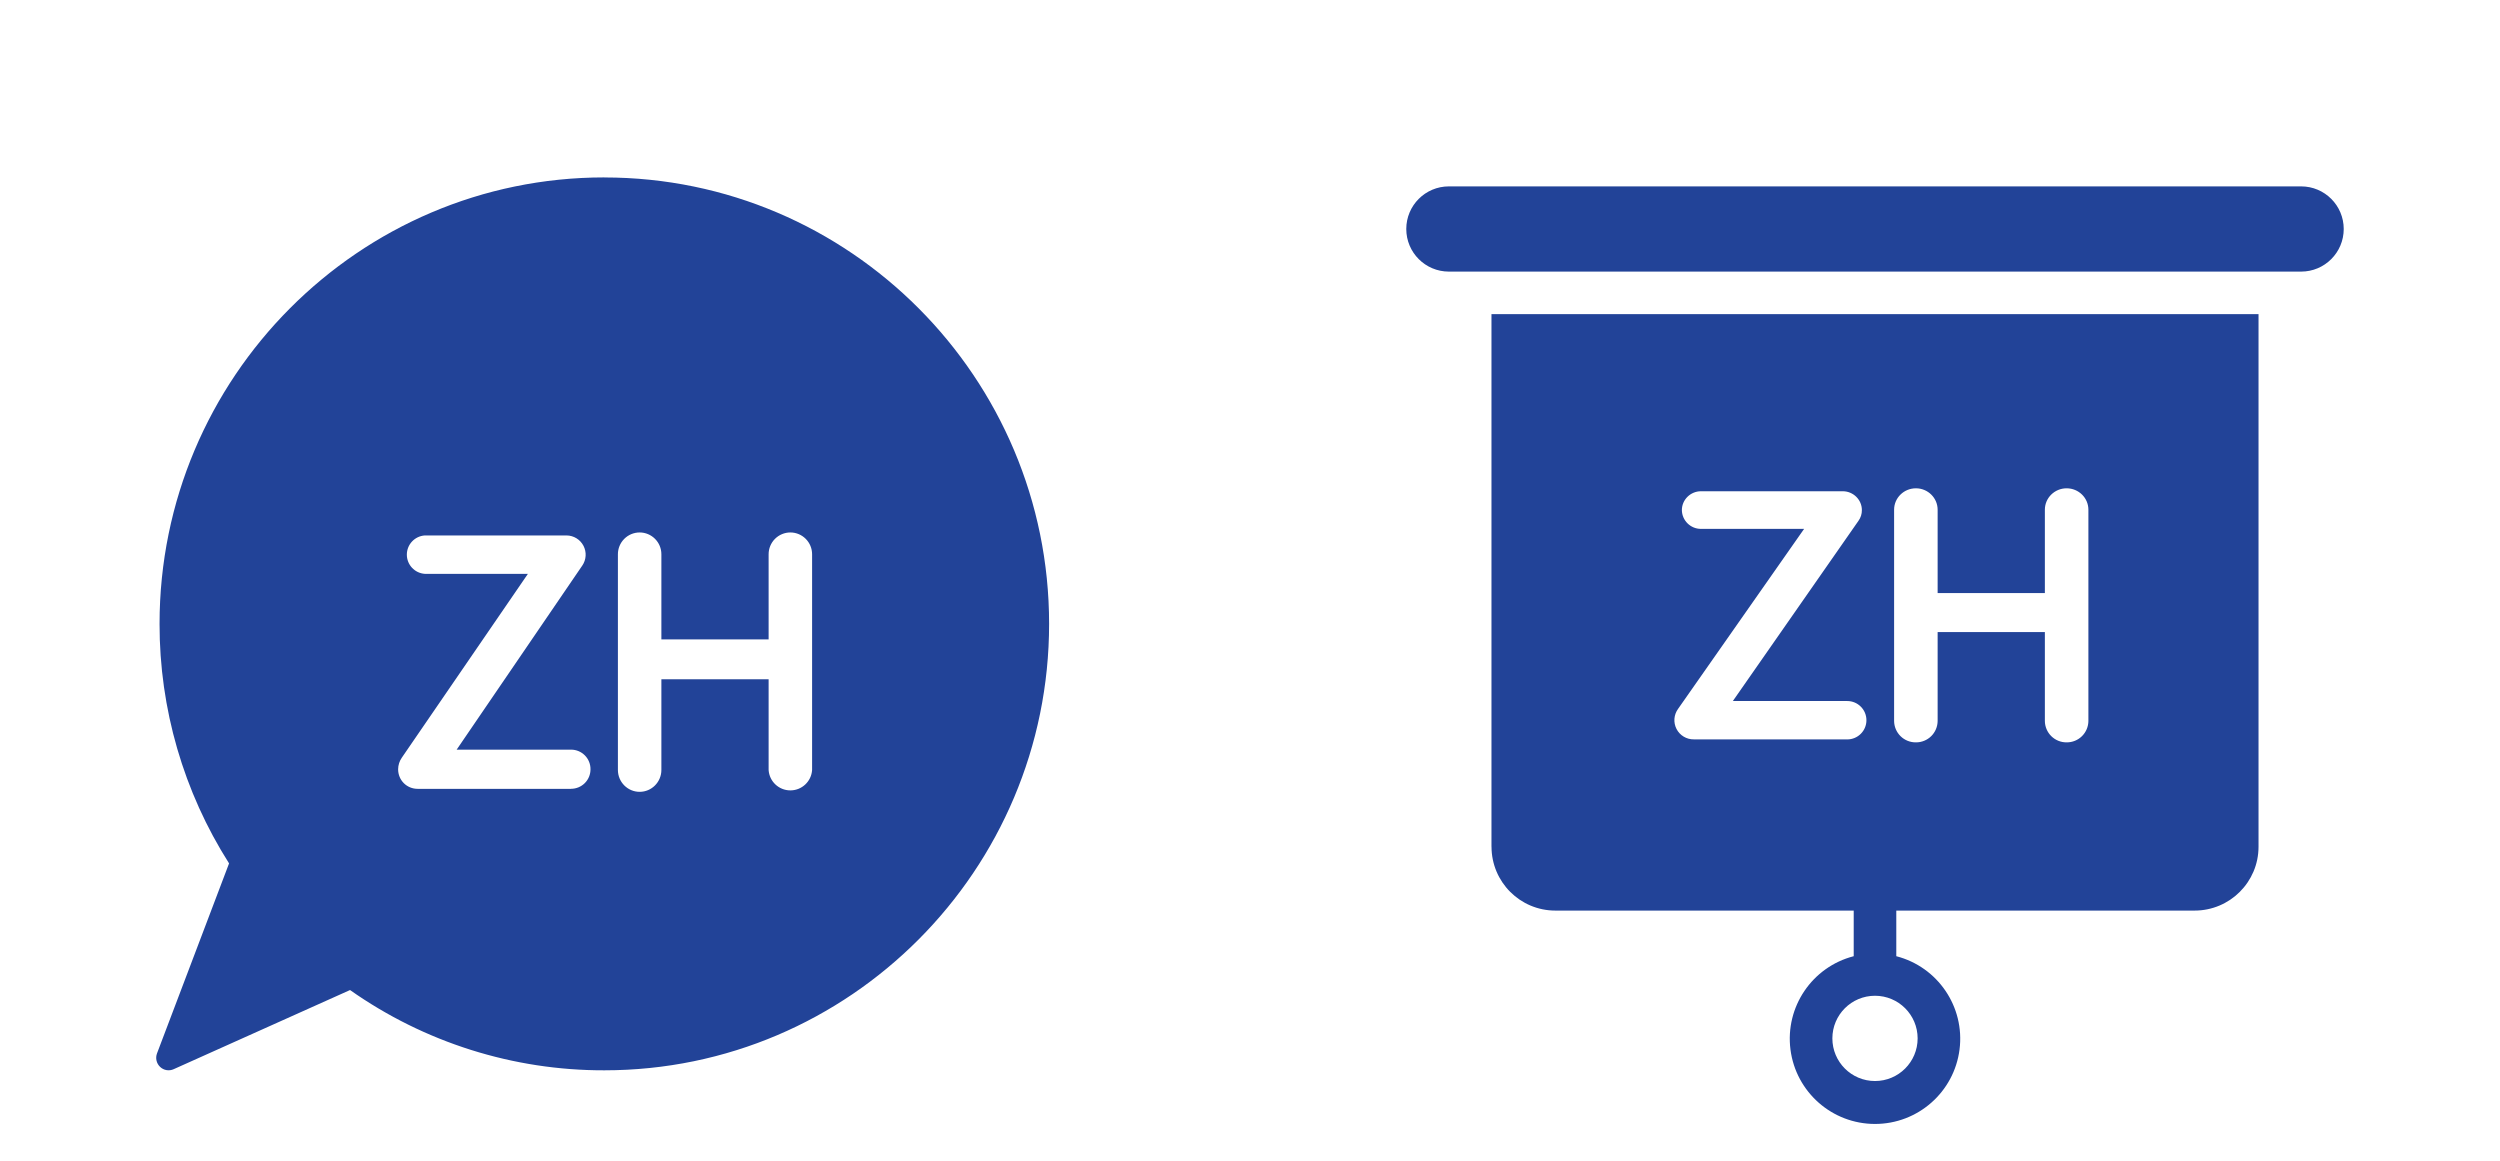
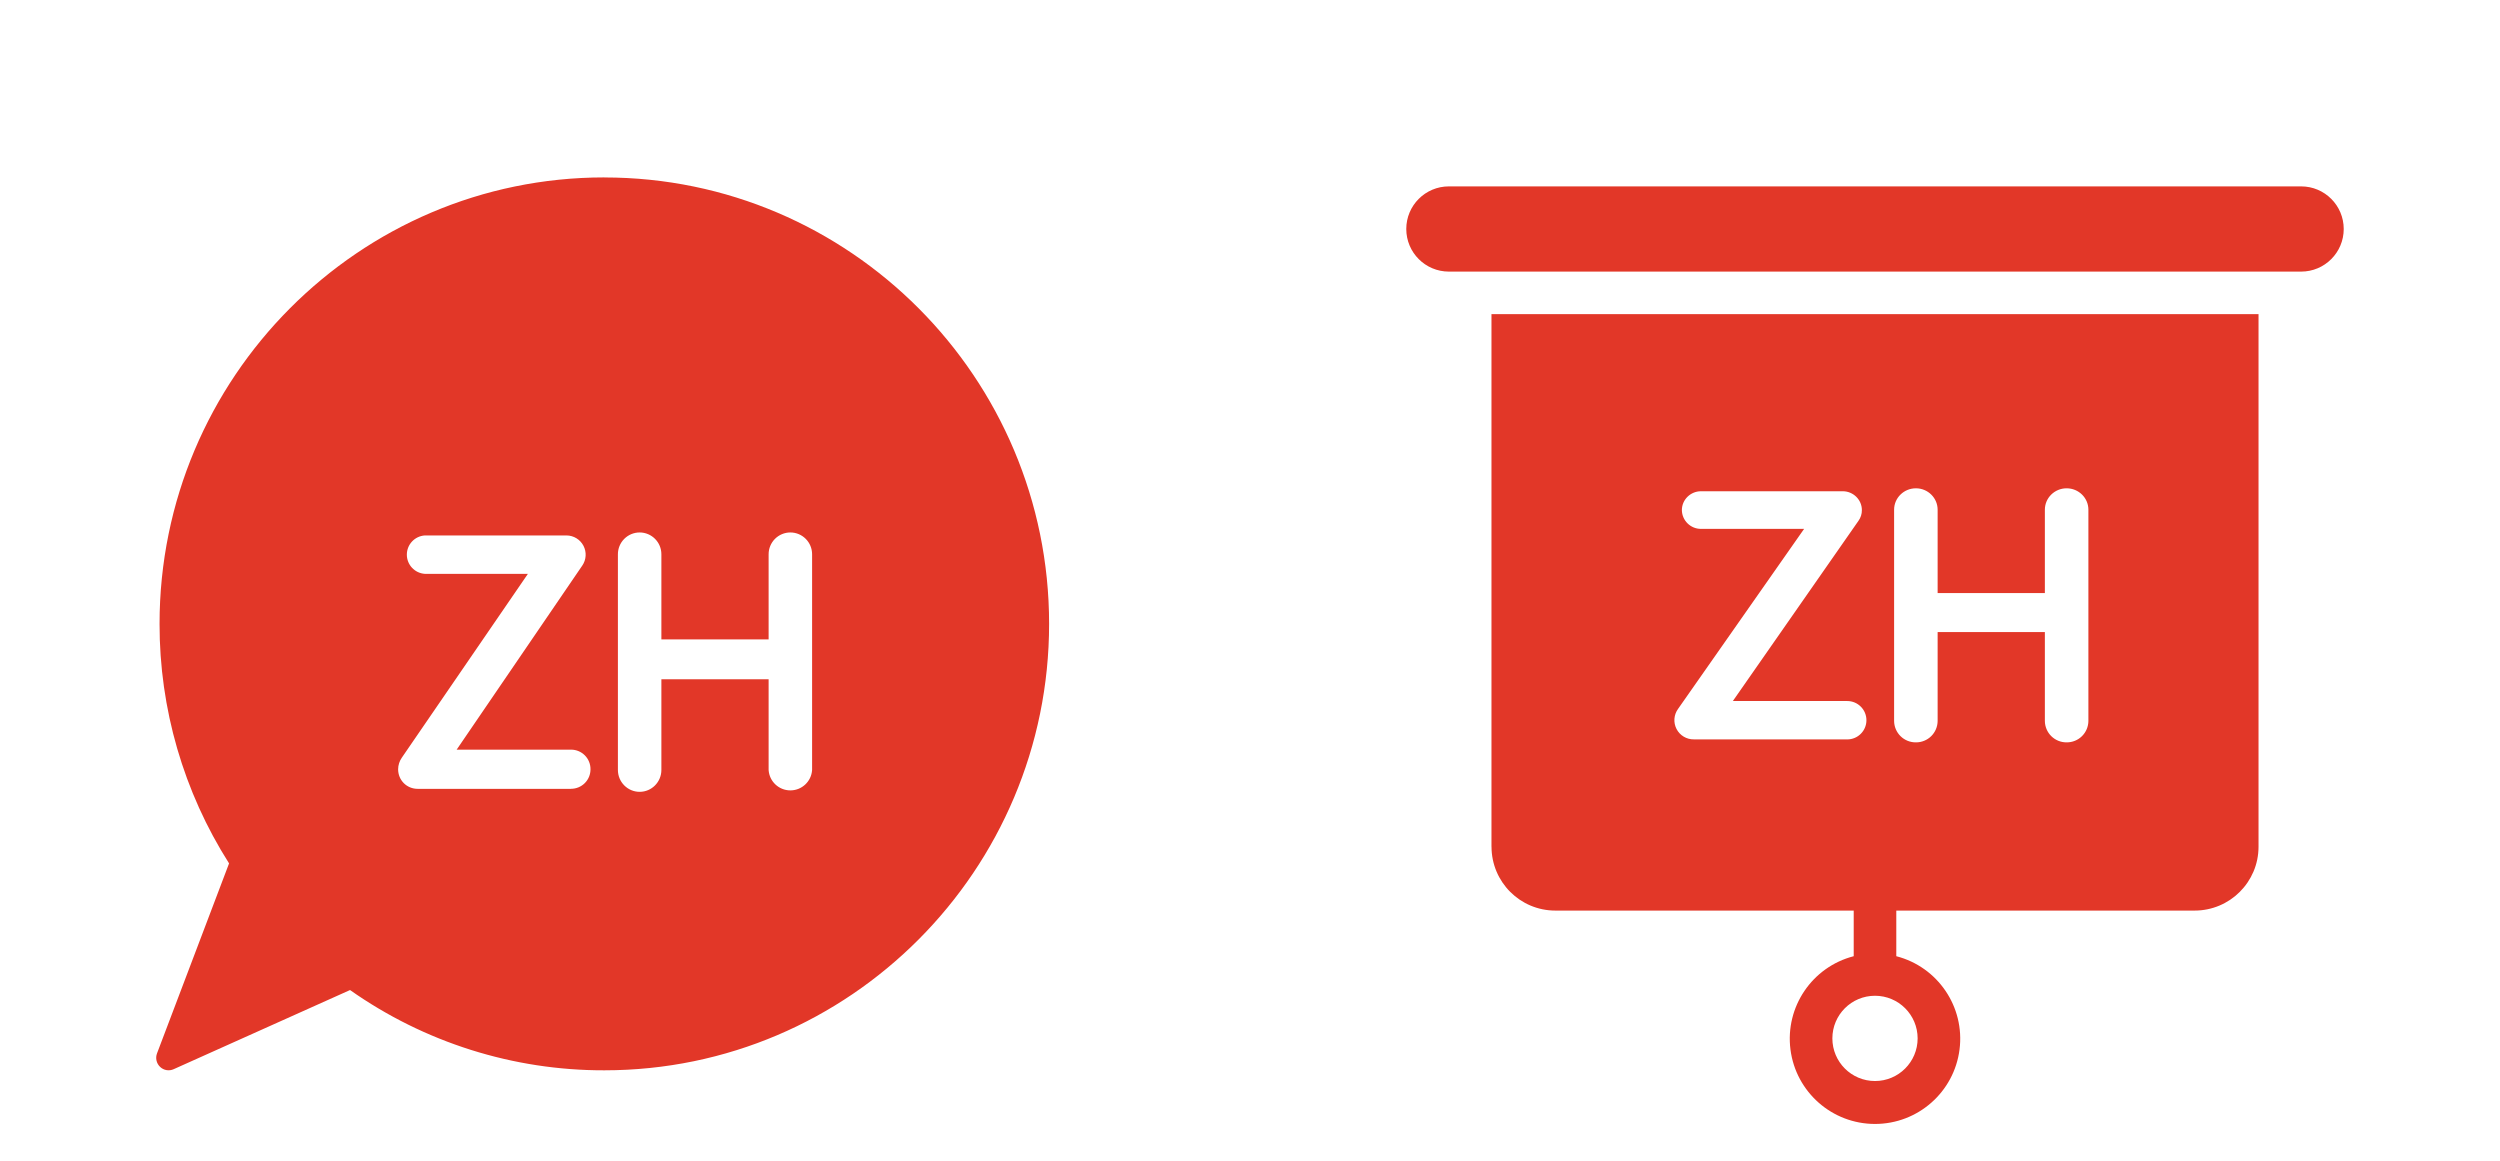
<svg xmlns="http://www.w3.org/2000/svg" width="56" height="26" viewBox="0 0 56 26">
-   <g fill="#224398" fill-rule="nonzero">
+   <g fill="#E23728" fill-rule="nonzero">
    <path d="M33.41 18.966c0 .79.64 1.431 1.43 1.431h6.683v1.022a1.909 1.909 0 1 0 .954 0v-1.022h6.682c.79 0 1.432-.64 1.432-1.43V7.036H33.409v11.93zm9.545 4.294a.954.954 0 1 1-1.91 0 .954.954 0 0 1 1.91 0zm8.59-19.085a.954.954 0 1 1 0 1.909h-19.09a.954.954 0 1 1 0-1.909h19.09zM41.378 16.562h-3.435a.43.43 0 0 1-.353-.685l2.822-4.03h-2.31a.427.427 0 0 1-.428-.421c0-.232.193-.422.428-.422h3.176c.235 0 .428.19.428.422a.4.4 0 0 1-.076.24l-2.814 4.037h2.562a.43.43 0 1 1 0 .86zm5.402-5.145v4.732a.483.483 0 0 1-.488.48.483.483 0 0 1-.487-.48v-1.99h-2.402v1.99a.483.483 0 0 1-.487.48.483.483 0 0 1-.488-.48v-4.732c0-.264.219-.479.488-.479.268 0 .487.215.487.48v1.866h2.402v-1.867c0-.264.219-.479.487-.479.27 0 .488.215.488.48zM13.537 3.975c5.494 0 9.963 4.486 9.963 10s-4.47 10-9.963 10a9.857 9.857 0 0 1-5.696-1.798L3.89 23.95a.275.275 0 0 1-.304-.052.28.28 0 0 1-.069-.302l1.614-4.256a9.982 9.982 0 0 1-1.557-5.366c0-5.514 4.469-10 9.962-10zm-.746 13.694a.435.435 0 0 0 .436-.438.435.435 0 0 0-.436-.439h-2.562l2.814-4.123a.431.431 0 0 0-.353-.675H9.515a.431.431 0 0 0 0 .86h2.31L9.002 16.97a.461.461 0 0 0-.084.262c0 .244.193.438.437.438h3.436zm5.4-5.253a.488.488 0 0 0-.486-.489.488.488 0 0 0-.488.49v1.905h-2.402v-1.906a.488.488 0 0 0-.487-.489.488.488 0 0 0-.487.49v4.83c0 .27.218.49.487.49s.487-.22.487-.49v-2.031h2.402v2.032a.488.488 0 0 0 .974 0v-4.832z" />
  </g>
</svg>
